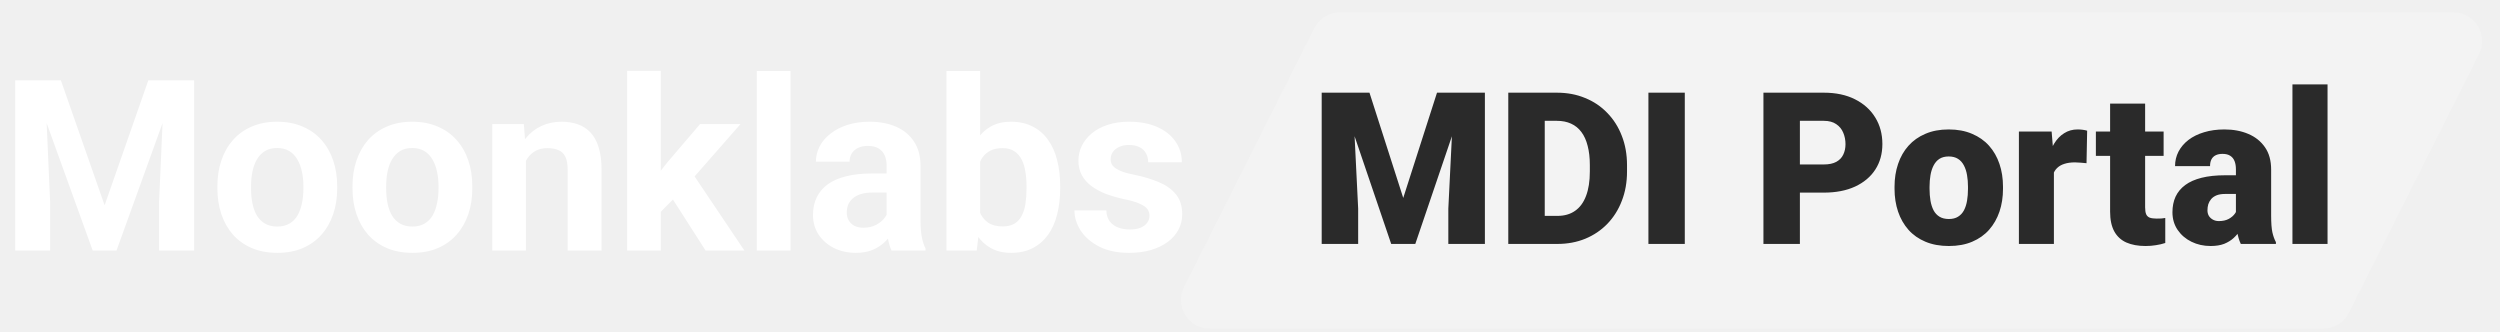
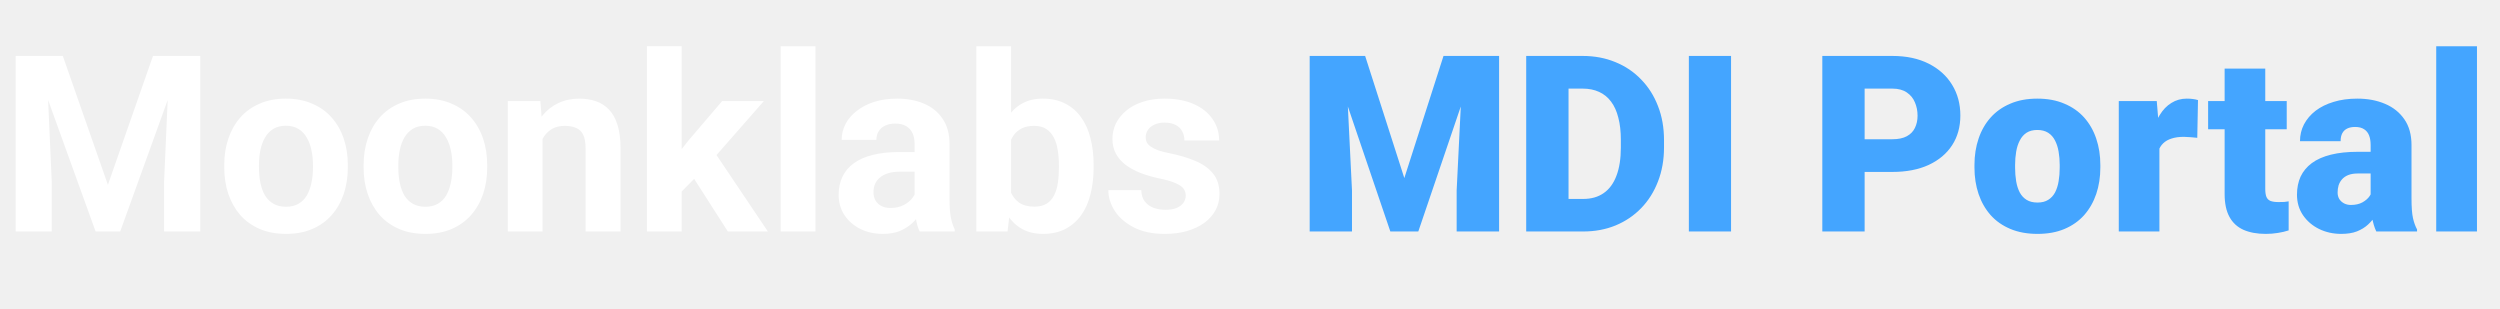
- <svg xmlns="http://www.w3.org/2000/svg" width="166" height="22" viewBox="0 0 166 22" fill="none">
-   <path d="M2.072 5.335H4.043L6.946 13.631L9.848 5.335H11.819L7.737 16.634H6.154L2.072 5.335ZM1.009 5.335H2.972L3.329 13.421V16.634H1.009V5.335ZM10.919 5.335H12.89V16.634H10.562V13.421L10.919 5.335ZM14.435 12.521V12.358C14.435 11.742 14.523 11.176 14.698 10.658C14.874 10.136 15.13 9.683 15.467 9.3C15.803 8.917 16.217 8.62 16.709 8.408C17.2 8.191 17.764 8.082 18.4 8.082C19.037 8.082 19.603 8.191 20.1 8.408C20.596 8.62 21.013 8.917 21.349 9.3C21.691 9.683 21.949 10.136 22.125 10.658C22.301 11.176 22.389 11.742 22.389 12.358V12.521C22.389 13.131 22.301 13.698 22.125 14.22C21.949 14.738 21.691 15.191 21.349 15.579C21.013 15.961 20.599 16.259 20.108 16.471C19.616 16.683 19.052 16.789 18.416 16.789C17.779 16.789 17.213 16.683 16.716 16.471C16.225 16.259 15.808 15.961 15.467 15.579C15.13 15.191 14.874 14.738 14.698 14.22C14.523 13.698 14.435 13.131 14.435 12.521ZM16.67 12.358V12.521C16.67 12.873 16.701 13.201 16.763 13.507C16.825 13.812 16.923 14.081 17.058 14.314C17.197 14.541 17.378 14.72 17.601 14.849C17.823 14.978 18.095 15.043 18.416 15.043C18.726 15.043 18.993 14.978 19.215 14.849C19.438 14.72 19.616 14.541 19.751 14.314C19.885 14.081 19.983 13.812 20.046 13.507C20.113 13.201 20.146 12.873 20.146 12.521V12.358C20.146 12.017 20.113 11.696 20.046 11.396C19.983 11.09 19.883 10.821 19.743 10.589C19.608 10.351 19.43 10.164 19.207 10.03C18.985 9.895 18.716 9.828 18.4 9.828C18.085 9.828 17.816 9.895 17.593 10.03C17.376 10.164 17.197 10.351 17.058 10.589C16.923 10.821 16.825 11.09 16.763 11.396C16.701 11.696 16.67 12.017 16.67 12.358ZM23.406 12.521V12.358C23.406 11.742 23.494 11.176 23.67 10.658C23.846 10.136 24.102 9.683 24.438 9.3C24.774 8.917 25.188 8.62 25.68 8.408C26.171 8.191 26.735 8.082 27.372 8.082C28.008 8.082 28.574 8.191 29.071 8.408C29.568 8.62 29.984 8.917 30.32 9.3C30.662 9.683 30.921 10.136 31.097 10.658C31.273 11.176 31.36 11.742 31.36 12.358V12.521C31.36 13.131 31.273 13.698 31.097 14.22C30.921 14.738 30.662 15.191 30.32 15.579C29.984 15.961 29.57 16.259 29.079 16.471C28.587 16.683 28.023 16.789 27.387 16.789C26.751 16.789 26.184 16.683 25.687 16.471C25.196 16.259 24.779 15.961 24.438 15.579C24.102 15.191 23.846 14.738 23.67 14.22C23.494 13.698 23.406 13.131 23.406 12.521ZM25.641 12.358V12.521C25.641 12.873 25.672 13.201 25.734 13.507C25.796 13.812 25.894 14.081 26.029 14.314C26.169 14.541 26.35 14.72 26.572 14.849C26.795 14.978 27.066 15.043 27.387 15.043C27.697 15.043 27.964 14.978 28.186 14.849C28.409 14.72 28.587 14.541 28.722 14.314C28.856 14.081 28.955 13.812 29.017 13.507C29.084 13.201 29.118 12.873 29.118 12.521V12.358C29.118 12.017 29.084 11.696 29.017 11.396C28.955 11.09 28.854 10.821 28.714 10.589C28.579 10.351 28.401 10.164 28.179 10.03C27.956 9.895 27.687 9.828 27.372 9.828C27.056 9.828 26.787 9.895 26.564 10.03C26.347 10.164 26.169 10.351 26.029 10.589C25.894 10.821 25.796 11.09 25.734 11.396C25.672 11.696 25.641 12.017 25.641 12.358ZM34.922 10.03V16.634H32.688V8.237H34.783L34.922 10.03ZM34.597 12.141H33.991C33.991 11.52 34.071 10.961 34.232 10.464C34.392 9.963 34.617 9.536 34.907 9.184C35.197 8.827 35.541 8.555 35.939 8.369C36.343 8.178 36.793 8.082 37.289 8.082C37.683 8.082 38.042 8.139 38.368 8.253C38.694 8.366 38.974 8.548 39.206 8.796C39.444 9.044 39.625 9.373 39.75 9.781C39.879 10.19 39.944 10.689 39.944 11.279V16.634H37.693V11.271C37.693 10.899 37.641 10.609 37.538 10.402C37.434 10.195 37.282 10.05 37.08 9.968C36.883 9.88 36.64 9.836 36.35 9.836C36.05 9.836 35.789 9.895 35.567 10.014C35.349 10.133 35.168 10.299 35.023 10.511C34.884 10.718 34.778 10.961 34.705 11.24C34.633 11.52 34.597 11.82 34.597 12.141ZM43.878 4.706V16.634H41.643V4.706H43.878ZM49.171 8.237L45.523 12.397L43.568 14.376L42.753 12.761L44.305 10.79L46.486 8.237H49.171ZM46.85 16.634L44.367 12.754L45.911 11.403L49.427 16.634H46.85ZM52.492 4.714V16.634H50.25V4.714H52.492ZM58.872 14.741V11C58.872 10.731 58.828 10.501 58.74 10.309C58.652 10.113 58.515 9.96 58.328 9.851C58.147 9.743 57.912 9.688 57.622 9.688C57.374 9.688 57.159 9.732 56.978 9.82C56.797 9.903 56.657 10.025 56.559 10.185C56.461 10.34 56.411 10.524 56.411 10.736H54.176C54.176 10.379 54.259 10.04 54.425 9.719C54.59 9.399 54.831 9.117 55.147 8.873C55.462 8.625 55.837 8.431 56.272 8.291C56.712 8.152 57.203 8.082 57.746 8.082C58.398 8.082 58.978 8.191 59.485 8.408C59.992 8.625 60.39 8.951 60.68 9.386C60.975 9.82 61.122 10.364 61.122 11.015V14.608C61.122 15.069 61.151 15.447 61.208 15.742C61.264 16.031 61.347 16.285 61.456 16.502V16.634H59.197C59.089 16.406 59.006 16.122 58.949 15.78C58.897 15.434 58.872 15.087 58.872 14.741ZM59.166 11.52L59.182 12.785H57.933C57.638 12.785 57.382 12.818 57.164 12.886C56.947 12.953 56.769 13.049 56.629 13.173C56.489 13.292 56.386 13.431 56.318 13.592C56.256 13.752 56.225 13.928 56.225 14.12C56.225 14.311 56.269 14.484 56.357 14.64C56.445 14.79 56.572 14.909 56.737 14.997C56.903 15.079 57.097 15.121 57.319 15.121C57.656 15.121 57.948 15.053 58.196 14.919C58.445 14.784 58.636 14.619 58.771 14.422C58.91 14.226 58.983 14.039 58.988 13.864L59.578 14.81C59.495 15.022 59.381 15.242 59.236 15.47C59.097 15.698 58.918 15.912 58.701 16.114C58.484 16.311 58.222 16.474 57.917 16.603C57.612 16.727 57.25 16.789 56.831 16.789C56.298 16.789 55.814 16.683 55.379 16.471C54.95 16.254 54.608 15.956 54.355 15.579C54.107 15.196 53.982 14.761 53.982 14.275C53.982 13.835 54.065 13.444 54.231 13.103C54.396 12.761 54.639 12.474 54.96 12.242C55.286 12.004 55.692 11.825 56.179 11.706C56.665 11.582 57.229 11.52 57.87 11.52H59.166ZM62.845 4.714H65.08V14.709L64.855 16.634H62.845V4.714ZM70.396 12.35V12.513C70.396 13.139 70.329 13.713 70.194 14.236C70.065 14.759 69.863 15.211 69.589 15.594C69.315 15.972 68.973 16.267 68.564 16.479C68.161 16.686 67.685 16.789 67.137 16.789C66.624 16.789 66.179 16.686 65.802 16.479C65.429 16.272 65.116 15.98 64.863 15.602C64.609 15.224 64.405 14.782 64.25 14.275C64.094 13.768 63.978 13.214 63.9 12.614V12.257C63.978 11.657 64.094 11.103 64.25 10.596C64.405 10.089 64.609 9.647 64.863 9.269C65.116 8.892 65.429 8.599 65.802 8.392C66.174 8.185 66.614 8.082 67.121 8.082C67.675 8.082 68.156 8.188 68.564 8.4C68.978 8.607 69.32 8.902 69.589 9.285C69.863 9.662 70.065 10.113 70.194 10.635C70.329 11.152 70.396 11.724 70.396 12.35ZM68.161 12.513V12.35C68.161 12.009 68.135 11.688 68.083 11.388C68.037 11.083 67.954 10.816 67.835 10.589C67.716 10.356 67.553 10.172 67.346 10.038C67.144 9.903 66.883 9.836 66.562 9.836C66.257 9.836 65.998 9.888 65.786 9.991C65.574 10.095 65.398 10.239 65.258 10.426C65.124 10.612 65.023 10.834 64.956 11.093C64.889 11.347 64.847 11.626 64.832 11.931V12.948C64.847 13.357 64.915 13.719 65.034 14.034C65.158 14.345 65.344 14.59 65.592 14.771C65.846 14.947 66.174 15.035 66.578 15.035C66.893 15.035 67.155 14.973 67.362 14.849C67.569 14.725 67.729 14.549 67.843 14.321C67.962 14.094 68.045 13.827 68.091 13.522C68.138 13.212 68.161 12.875 68.161 12.513ZM76.325 14.314C76.325 14.153 76.278 14.008 76.185 13.879C76.092 13.75 75.919 13.631 75.665 13.522C75.417 13.408 75.058 13.305 74.587 13.212C74.162 13.118 73.767 13.002 73.399 12.862C73.037 12.717 72.722 12.544 72.453 12.342C72.189 12.141 71.982 11.903 71.832 11.629C71.682 11.349 71.607 11.031 71.607 10.674C71.607 10.322 71.682 9.991 71.832 9.681C71.987 9.37 72.207 9.096 72.491 8.858C72.781 8.615 73.133 8.426 73.547 8.291C73.966 8.152 74.437 8.082 74.959 8.082C75.689 8.082 76.315 8.198 76.837 8.431C77.365 8.664 77.769 8.985 78.048 9.393C78.332 9.797 78.475 10.257 78.475 10.775H76.24C76.24 10.557 76.193 10.364 76.1 10.193C76.012 10.017 75.872 9.88 75.681 9.781C75.495 9.678 75.251 9.626 74.951 9.626C74.703 9.626 74.488 9.67 74.307 9.758C74.126 9.841 73.987 9.955 73.888 10.1C73.795 10.239 73.749 10.395 73.749 10.565C73.749 10.695 73.774 10.811 73.826 10.915C73.883 11.013 73.974 11.103 74.098 11.186C74.222 11.269 74.382 11.347 74.579 11.419C74.781 11.486 75.029 11.548 75.324 11.605C75.929 11.729 76.47 11.892 76.946 12.094C77.422 12.291 77.8 12.56 78.079 12.901C78.358 13.238 78.498 13.68 78.498 14.228C78.498 14.601 78.415 14.942 78.25 15.253C78.084 15.563 77.846 15.835 77.536 16.067C77.225 16.295 76.853 16.474 76.418 16.603C75.989 16.727 75.505 16.789 74.967 16.789C74.186 16.789 73.523 16.65 72.98 16.37C72.442 16.091 72.034 15.736 71.754 15.307C71.48 14.872 71.343 14.427 71.343 13.972H73.461C73.472 14.277 73.549 14.523 73.694 14.709C73.844 14.896 74.033 15.03 74.261 15.113C74.494 15.196 74.745 15.237 75.013 15.237C75.303 15.237 75.544 15.198 75.735 15.121C75.927 15.038 76.072 14.929 76.17 14.795C76.273 14.655 76.325 14.495 76.325 14.314Z" fill="white" />
-   <path d="M87.267 1.873C87.591 1.228 88.25 0.822 88.971 0.822H162.904C164.325 0.822 165.247 2.319 164.609 3.588L155.963 20.771C155.639 21.416 154.98 21.822 154.259 21.822H80.326C78.905 21.822 77.983 20.325 78.621 19.056L87.267 1.873Z" fill="#F3F3F3" />
-   <path d="M88.961 6.154H90.933L93.175 13.142L95.417 6.154H97.39L93.976 16.197H92.375L88.961 6.154ZM87.76 6.154H89.802L90.182 13.852V16.197H87.76V6.154ZM96.549 6.154H98.597V16.197H96.169V13.852L96.549 6.154ZM103.413 16.197H101.184L101.198 14.335H103.413C103.872 14.335 104.261 14.225 104.578 14.004C104.9 13.783 105.144 13.454 105.31 13.017C105.48 12.576 105.565 12.033 105.565 11.389V10.955C105.565 10.472 105.516 10.049 105.42 9.685C105.328 9.318 105.19 9.012 105.006 8.768C104.822 8.52 104.592 8.333 104.316 8.209C104.045 8.085 103.732 8.023 103.378 8.023H101.143V6.154H103.378C104.059 6.154 104.682 6.271 105.247 6.505C105.818 6.735 106.31 7.066 106.724 7.499C107.142 7.926 107.464 8.435 107.689 9.023C107.919 9.607 108.034 10.256 108.034 10.969V11.389C108.034 12.098 107.919 12.746 107.689 13.335C107.464 13.923 107.144 14.431 106.731 14.859C106.317 15.287 105.827 15.618 105.261 15.852C104.7 16.082 104.084 16.197 103.413 16.197ZM102.571 6.154V16.197H100.15V6.154H102.571ZM111.87 6.154V16.197H109.455V6.154H111.87ZM121.1 12.79H118.603V10.92H121.1C121.44 10.92 121.716 10.863 121.927 10.748C122.139 10.633 122.293 10.474 122.39 10.272C122.491 10.065 122.541 9.833 122.541 9.575C122.541 9.299 122.491 9.044 122.39 8.809C122.293 8.575 122.139 8.386 121.927 8.244C121.716 8.097 121.44 8.023 121.1 8.023H119.513V16.197H117.092V6.154H121.1C121.904 6.154 122.597 6.301 123.176 6.595C123.76 6.889 124.209 7.294 124.521 7.809C124.834 8.32 124.99 8.904 124.99 9.561C124.99 10.21 124.834 10.775 124.521 11.258C124.209 11.741 123.76 12.118 123.176 12.389C122.597 12.656 121.904 12.79 121.1 12.79ZM125.797 12.541V12.396C125.797 11.849 125.876 11.346 126.032 10.886C126.188 10.421 126.418 10.019 126.722 9.679C127.025 9.338 127.4 9.074 127.846 8.885C128.292 8.692 128.807 8.595 129.391 8.595C129.98 8.595 130.497 8.692 130.944 8.885C131.394 9.074 131.771 9.338 132.075 9.679C132.378 10.019 132.608 10.421 132.765 10.886C132.921 11.346 132.999 11.849 132.999 12.396V12.541C132.999 13.084 132.921 13.588 132.765 14.052C132.608 14.512 132.378 14.914 132.075 15.259C131.771 15.6 131.397 15.864 130.95 16.052C130.504 16.241 129.989 16.335 129.405 16.335C128.821 16.335 128.304 16.241 127.853 16.052C127.402 15.864 127.025 15.6 126.722 15.259C126.418 14.914 126.188 14.512 126.032 14.052C125.876 13.588 125.797 13.084 125.797 12.541ZM128.122 12.396V12.541C128.122 12.822 128.143 13.084 128.184 13.328C128.226 13.571 128.295 13.785 128.391 13.969C128.488 14.149 128.619 14.289 128.784 14.39C128.95 14.491 129.157 14.542 129.405 14.542C129.649 14.542 129.851 14.491 130.012 14.39C130.178 14.289 130.309 14.149 130.405 13.969C130.502 13.785 130.571 13.571 130.612 13.328C130.654 13.084 130.674 12.822 130.674 12.541V12.396C130.674 12.125 130.654 11.87 130.612 11.631C130.571 11.387 130.502 11.173 130.405 10.989C130.309 10.801 130.178 10.653 130.012 10.548C129.847 10.442 129.64 10.389 129.391 10.389C129.148 10.389 128.943 10.442 128.777 10.548C128.616 10.653 128.488 10.801 128.391 10.989C128.295 11.173 128.226 11.387 128.184 11.631C128.143 11.87 128.122 12.125 128.122 12.396ZM136.379 10.582V16.197H134.055V8.733H136.228L136.379 10.582ZM138.587 8.678L138.545 10.837C138.453 10.828 138.329 10.817 138.173 10.803C138.017 10.789 137.885 10.782 137.78 10.782C137.508 10.782 137.274 10.814 137.076 10.879C136.883 10.939 136.722 11.031 136.593 11.155C136.469 11.274 136.377 11.426 136.317 11.61C136.262 11.794 136.237 12.008 136.241 12.252L135.821 11.976C135.821 11.474 135.869 11.019 135.965 10.61C136.067 10.196 136.209 9.839 136.393 9.541C136.577 9.237 136.8 9.005 137.062 8.844C137.324 8.678 137.619 8.595 137.945 8.595C138.06 8.595 138.173 8.602 138.283 8.616C138.398 8.63 138.499 8.651 138.587 8.678ZM143.664 8.733V10.348H139.166V8.733H143.664ZM140.111 6.878H142.436V13.762C142.436 13.96 142.459 14.114 142.505 14.225C142.551 14.33 142.629 14.406 142.74 14.452C142.855 14.493 143.006 14.514 143.195 14.514C143.328 14.514 143.439 14.512 143.526 14.507C143.613 14.498 143.696 14.487 143.774 14.473V16.135C143.577 16.2 143.37 16.248 143.153 16.28C142.937 16.317 142.707 16.335 142.464 16.335C141.967 16.335 141.542 16.257 141.187 16.101C140.838 15.944 140.571 15.698 140.387 15.363C140.203 15.027 140.111 14.59 140.111 14.052V6.878ZM148.465 14.321V11.244C148.465 11.033 148.435 10.851 148.375 10.7C148.316 10.548 148.221 10.43 148.093 10.348C147.964 10.26 147.791 10.217 147.575 10.217C147.4 10.217 147.251 10.246 147.127 10.306C147.003 10.366 146.908 10.456 146.844 10.575C146.78 10.695 146.747 10.847 146.747 11.031H144.423C144.423 10.686 144.499 10.366 144.65 10.072C144.807 9.773 145.027 9.513 145.313 9.292C145.602 9.071 145.947 8.901 146.347 8.782C146.752 8.658 147.203 8.595 147.699 8.595C148.293 8.595 148.822 8.694 149.286 8.892C149.755 9.09 150.125 9.386 150.397 9.782C150.668 10.173 150.804 10.665 150.804 11.258V14.314C150.804 14.802 150.831 15.172 150.886 15.425C150.942 15.673 151.02 15.892 151.121 16.08V16.197H148.789C148.679 15.967 148.596 15.687 148.541 15.356C148.49 15.02 148.465 14.675 148.465 14.321ZM148.748 11.638L148.762 12.879H147.734C147.518 12.879 147.334 12.909 147.182 12.969C147.035 13.029 146.915 13.112 146.823 13.217C146.736 13.319 146.672 13.434 146.63 13.562C146.593 13.691 146.575 13.827 146.575 13.969C146.575 14.107 146.607 14.231 146.672 14.342C146.741 14.447 146.833 14.53 146.948 14.59C147.062 14.65 147.191 14.68 147.334 14.68C147.591 14.68 147.81 14.632 147.989 14.535C148.173 14.434 148.313 14.312 148.41 14.169C148.507 14.027 148.555 13.893 148.555 13.769L149.065 14.721C148.973 14.905 148.868 15.091 148.748 15.28C148.633 15.469 148.488 15.643 148.313 15.804C148.143 15.96 147.934 16.089 147.686 16.191C147.437 16.287 147.136 16.335 146.782 16.335C146.322 16.335 145.899 16.241 145.513 16.052C145.131 15.864 144.825 15.602 144.595 15.266C144.365 14.926 144.25 14.535 144.25 14.093C144.25 13.707 144.319 13.362 144.457 13.059C144.6 12.755 144.814 12.498 145.099 12.286C145.384 12.075 145.747 11.914 146.189 11.803C146.63 11.693 147.15 11.638 147.748 11.638H148.748ZM154.549 5.602V16.197H152.218V5.602H154.549Z" fill="#2A2A2A" />
+ <svg xmlns="http://www.w3.org/2000/svg" width="162" height="20" viewBox="0 0 162 20" fill="none">
+   <path d="M2.086 3.625H4.07L6.992 11.977L9.914 3.625H11.898L7.789 15H6.195L2.086 3.625ZM1.016 3.625H2.992L3.352 11.766V15H1.016V3.625ZM10.992 3.625H12.977V15H10.633V11.766L10.992 3.625ZM14.531 10.859V10.695C14.531 10.075 14.62 9.505 14.797 8.984C14.974 8.458 15.232 8.003 15.57 7.617C15.909 7.232 16.326 6.932 16.82 6.719C17.315 6.5 17.883 6.391 18.523 6.391C19.164 6.391 19.734 6.5 20.234 6.719C20.734 6.932 21.154 7.232 21.492 7.617C21.836 8.003 22.096 8.458 22.273 8.984C22.451 9.505 22.539 10.075 22.539 10.695V10.859C22.539 11.474 22.451 12.044 22.273 12.57C22.096 13.091 21.836 13.547 21.492 13.938C21.154 14.323 20.737 14.622 20.242 14.836C19.747 15.05 19.18 15.156 18.539 15.156C17.898 15.156 17.328 15.05 16.828 14.836C16.333 14.622 15.914 14.323 15.57 13.938C15.232 13.547 14.974 13.091 14.797 12.57C14.62 12.044 14.531 11.474 14.531 10.859ZM16.781 10.695V10.859C16.781 11.213 16.812 11.544 16.875 11.852C16.938 12.159 17.037 12.43 17.172 12.664C17.312 12.893 17.495 13.073 17.719 13.203C17.943 13.333 18.216 13.398 18.539 13.398C18.852 13.398 19.12 13.333 19.344 13.203C19.568 13.073 19.747 12.893 19.883 12.664C20.018 12.43 20.117 12.159 20.18 11.852C20.247 11.544 20.281 11.213 20.281 10.859V10.695C20.281 10.352 20.247 10.029 20.18 9.727C20.117 9.419 20.016 9.148 19.875 8.914C19.74 8.674 19.56 8.487 19.336 8.352C19.112 8.216 18.841 8.148 18.523 8.148C18.206 8.148 17.935 8.216 17.711 8.352C17.492 8.487 17.312 8.674 17.172 8.914C17.037 9.148 16.938 9.419 16.875 9.727C16.812 10.029 16.781 10.352 16.781 10.695ZM23.562 10.859V10.695C23.562 10.075 23.651 9.505 23.828 8.984C24.005 8.458 24.263 8.003 24.602 7.617C24.94 7.232 25.357 6.932 25.852 6.719C26.346 6.5 26.914 6.391 27.555 6.391C28.195 6.391 28.766 6.5 29.266 6.719C29.766 6.932 30.185 7.232 30.523 7.617C30.867 8.003 31.128 8.458 31.305 8.984C31.482 9.505 31.57 10.075 31.57 10.695V10.859C31.57 11.474 31.482 12.044 31.305 12.57C31.128 13.091 30.867 13.547 30.523 13.938C30.185 14.323 29.768 14.622 29.273 14.836C28.779 15.05 28.211 15.156 27.57 15.156C26.93 15.156 26.359 15.05 25.859 14.836C25.365 14.622 24.945 14.323 24.602 13.938C24.263 13.547 24.005 13.091 23.828 12.57C23.651 12.044 23.562 11.474 23.562 10.859ZM25.812 10.695V10.859C25.812 11.213 25.844 11.544 25.906 11.852C25.969 12.159 26.068 12.43 26.203 12.664C26.344 12.893 26.526 13.073 26.75 13.203C26.974 13.333 27.247 13.398 27.57 13.398C27.883 13.398 28.151 13.333 28.375 13.203C28.599 13.073 28.779 12.893 28.914 12.664C29.049 12.43 29.148 12.159 29.211 11.852C29.279 11.544 29.312 11.213 29.312 10.859V10.695C29.312 10.352 29.279 10.029 29.211 9.727C29.148 9.419 29.047 9.148 28.906 8.914C28.771 8.674 28.591 8.487 28.367 8.352C28.143 8.216 27.872 8.148 27.555 8.148C27.237 8.148 26.966 8.216 26.742 8.352C26.523 8.487 26.344 8.674 26.203 8.914C26.068 9.148 25.969 9.419 25.906 9.727C25.844 10.029 25.812 10.352 25.812 10.695ZM35.156 8.352V15H32.906V6.547H35.016L35.156 8.352ZM34.828 10.477H34.219C34.219 9.852 34.3 9.289 34.461 8.789C34.622 8.284 34.849 7.854 35.141 7.5C35.432 7.141 35.779 6.867 36.18 6.68C36.586 6.487 37.039 6.391 37.539 6.391C37.935 6.391 38.297 6.448 38.625 6.562C38.953 6.677 39.234 6.859 39.469 7.109C39.708 7.359 39.891 7.69 40.016 8.102C40.146 8.513 40.211 9.016 40.211 9.609V15H37.945V9.602C37.945 9.227 37.893 8.935 37.789 8.727C37.685 8.518 37.531 8.372 37.328 8.289C37.13 8.201 36.885 8.156 36.594 8.156C36.292 8.156 36.029 8.216 35.805 8.336C35.586 8.456 35.404 8.622 35.258 8.836C35.117 9.044 35.01 9.289 34.938 9.57C34.865 9.852 34.828 10.154 34.828 10.477ZM44.172 2.992V15H41.922V2.992H44.172ZM49.5 6.547L45.828 10.734L43.859 12.727L43.039 11.102L44.602 9.117L46.797 6.547H49.5ZM47.164 15L44.664 11.094L46.219 9.734L49.758 15H47.164ZM52.844 3V15H50.586V3H52.844ZM59.266 13.094V9.328C59.266 9.057 59.221 8.826 59.133 8.633C59.044 8.435 58.906 8.281 58.719 8.172C58.536 8.062 58.3 8.008 58.008 8.008C57.758 8.008 57.542 8.052 57.359 8.141C57.177 8.224 57.036 8.346 56.938 8.508C56.839 8.664 56.789 8.849 56.789 9.062H54.539C54.539 8.703 54.622 8.362 54.789 8.039C54.956 7.716 55.198 7.432 55.516 7.188C55.833 6.938 56.211 6.742 56.648 6.602C57.091 6.461 57.586 6.391 58.133 6.391C58.789 6.391 59.372 6.5 59.883 6.719C60.393 6.938 60.794 7.266 61.086 7.703C61.383 8.141 61.531 8.688 61.531 9.344V12.961C61.531 13.425 61.56 13.805 61.617 14.102C61.675 14.393 61.758 14.648 61.867 14.867V15H59.594C59.484 14.771 59.401 14.484 59.344 14.141C59.292 13.792 59.266 13.443 59.266 13.094ZM59.562 9.852L59.578 11.125H58.32C58.023 11.125 57.766 11.159 57.547 11.227C57.328 11.294 57.148 11.391 57.008 11.516C56.867 11.635 56.763 11.776 56.695 11.938C56.633 12.099 56.602 12.276 56.602 12.469C56.602 12.662 56.646 12.836 56.734 12.992C56.823 13.143 56.95 13.263 57.117 13.352C57.284 13.435 57.479 13.477 57.703 13.477C58.042 13.477 58.336 13.409 58.586 13.273C58.836 13.138 59.029 12.971 59.164 12.773C59.305 12.575 59.378 12.388 59.383 12.211L59.977 13.164C59.893 13.378 59.779 13.599 59.633 13.828C59.492 14.057 59.312 14.273 59.094 14.477C58.875 14.675 58.612 14.838 58.305 14.969C57.997 15.094 57.633 15.156 57.211 15.156C56.675 15.156 56.188 15.05 55.75 14.836C55.318 14.617 54.974 14.318 54.719 13.938C54.469 13.552 54.344 13.115 54.344 12.625C54.344 12.182 54.427 11.789 54.594 11.445C54.76 11.102 55.005 10.812 55.328 10.578C55.656 10.338 56.065 10.159 56.555 10.039C57.044 9.914 57.612 9.852 58.258 9.852H59.562ZM63.266 3H65.516V13.062L65.289 15H63.266V3ZM70.867 10.688V10.852C70.867 11.482 70.799 12.06 70.664 12.586C70.534 13.112 70.331 13.568 70.055 13.953C69.779 14.333 69.435 14.63 69.023 14.844C68.617 15.052 68.138 15.156 67.586 15.156C67.07 15.156 66.622 15.052 66.242 14.844C65.867 14.635 65.552 14.341 65.297 13.961C65.042 13.581 64.836 13.135 64.68 12.625C64.523 12.115 64.406 11.557 64.328 10.953V10.594C64.406 9.99 64.523 9.432 64.68 8.922C64.836 8.411 65.042 7.966 65.297 7.586C65.552 7.206 65.867 6.911 66.242 6.703C66.617 6.495 67.06 6.391 67.57 6.391C68.128 6.391 68.612 6.497 69.023 6.711C69.44 6.919 69.784 7.216 70.055 7.602C70.331 7.982 70.534 8.435 70.664 8.961C70.799 9.482 70.867 10.057 70.867 10.688ZM68.617 10.852V10.688C68.617 10.344 68.591 10.021 68.539 9.719C68.492 9.411 68.409 9.143 68.289 8.914C68.169 8.68 68.005 8.495 67.797 8.359C67.594 8.224 67.331 8.156 67.008 8.156C66.701 8.156 66.44 8.208 66.227 8.312C66.013 8.417 65.836 8.562 65.695 8.75C65.56 8.938 65.458 9.161 65.391 9.422C65.323 9.677 65.281 9.958 65.266 10.266V11.289C65.281 11.7 65.349 12.065 65.469 12.383C65.594 12.695 65.781 12.943 66.031 13.125C66.287 13.302 66.617 13.391 67.023 13.391C67.341 13.391 67.604 13.328 67.812 13.203C68.021 13.078 68.182 12.901 68.297 12.672C68.417 12.443 68.5 12.175 68.547 11.867C68.594 11.555 68.617 11.216 68.617 10.852ZM76.836 12.664C76.836 12.503 76.789 12.357 76.695 12.227C76.602 12.096 76.427 11.977 76.172 11.867C75.922 11.753 75.56 11.648 75.086 11.555C74.659 11.461 74.26 11.344 73.891 11.203C73.526 11.057 73.208 10.883 72.938 10.68C72.672 10.477 72.463 10.237 72.312 9.961C72.162 9.68 72.086 9.359 72.086 9C72.086 8.646 72.162 8.312 72.312 8C72.469 7.688 72.69 7.411 72.977 7.172C73.268 6.927 73.622 6.737 74.039 6.602C74.461 6.461 74.935 6.391 75.461 6.391C76.195 6.391 76.826 6.508 77.352 6.742C77.883 6.977 78.289 7.299 78.57 7.711C78.857 8.117 79 8.581 79 9.102H76.75C76.75 8.883 76.703 8.688 76.609 8.516C76.521 8.339 76.38 8.201 76.188 8.102C76 7.997 75.755 7.945 75.453 7.945C75.203 7.945 74.987 7.99 74.805 8.078C74.622 8.161 74.482 8.276 74.383 8.422C74.289 8.562 74.242 8.719 74.242 8.891C74.242 9.021 74.268 9.138 74.32 9.242C74.378 9.341 74.469 9.432 74.594 9.516C74.719 9.599 74.88 9.677 75.078 9.75C75.281 9.818 75.531 9.88 75.828 9.938C76.438 10.062 76.982 10.227 77.461 10.43C77.94 10.628 78.32 10.898 78.602 11.242C78.883 11.581 79.023 12.026 79.023 12.578C79.023 12.953 78.94 13.297 78.773 13.609C78.607 13.922 78.367 14.195 78.055 14.43C77.742 14.659 77.367 14.838 76.93 14.969C76.497 15.094 76.01 15.156 75.469 15.156C74.682 15.156 74.016 15.016 73.469 14.734C72.927 14.453 72.516 14.096 72.234 13.664C71.958 13.227 71.82 12.779 71.82 12.32H73.953C73.963 12.628 74.042 12.875 74.188 13.062C74.338 13.25 74.529 13.385 74.758 13.469C74.992 13.552 75.245 13.594 75.516 13.594C75.807 13.594 76.049 13.555 76.242 13.477C76.435 13.393 76.581 13.284 76.68 13.148C76.784 13.008 76.836 12.846 76.836 12.664Z" fill="white" />
+   <path d="M86.227 3.625H88.461L91 11.539L93.539 3.625H95.773L91.906 15H90.094L86.227 3.625ZM84.867 3.625H87.18L87.609 12.344V15H84.867V3.625ZM94.82 3.625H97.141V15H94.391V12.344L94.82 3.625ZM102.594 15H100.07L100.086 12.891H102.594C103.115 12.891 103.555 12.766 103.914 12.516C104.279 12.266 104.555 11.893 104.742 11.398C104.935 10.898 105.031 10.284 105.031 9.555V9.062C105.031 8.516 104.977 8.036 104.867 7.625C104.763 7.208 104.607 6.862 104.398 6.586C104.19 6.305 103.93 6.094 103.617 5.953C103.31 5.812 102.956 5.742 102.555 5.742H100.023V3.625H102.555C103.326 3.625 104.031 3.758 104.672 4.023C105.318 4.284 105.875 4.659 106.344 5.148C106.818 5.633 107.182 6.208 107.438 6.875C107.698 7.536 107.828 8.271 107.828 9.078V9.555C107.828 10.357 107.698 11.091 107.438 11.758C107.182 12.425 106.82 13 106.352 13.484C105.883 13.969 105.328 14.344 104.688 14.609C104.052 14.87 103.354 15 102.594 15ZM101.641 3.625V15H98.898V3.625H101.641ZM112.172 3.625V15H109.438V3.625H112.172ZM122.625 11.141H119.797V9.023H122.625C123.01 9.023 123.323 8.958 123.562 8.828C123.802 8.698 123.977 8.518 124.086 8.289C124.201 8.055 124.258 7.792 124.258 7.5C124.258 7.188 124.201 6.898 124.086 6.633C123.977 6.367 123.802 6.154 123.562 5.992C123.323 5.826 123.01 5.742 122.625 5.742H120.828V15H118.086V3.625H122.625C123.536 3.625 124.32 3.792 124.977 4.125C125.638 4.458 126.146 4.917 126.5 5.5C126.854 6.078 127.031 6.74 127.031 7.484C127.031 8.219 126.854 8.859 126.5 9.406C126.146 9.953 125.638 10.38 124.977 10.688C124.32 10.99 123.536 11.141 122.625 11.141ZM127.945 10.859V10.695C127.945 10.075 128.034 9.505 128.211 8.984C128.388 8.458 128.648 8.003 128.992 7.617C129.336 7.232 129.76 6.932 130.266 6.719C130.771 6.5 131.354 6.391 132.016 6.391C132.682 6.391 133.268 6.5 133.773 6.719C134.284 6.932 134.711 7.232 135.055 7.617C135.398 8.003 135.659 8.458 135.836 8.984C136.013 9.505 136.102 10.075 136.102 10.695V10.859C136.102 11.474 136.013 12.044 135.836 12.57C135.659 13.091 135.398 13.547 135.055 13.938C134.711 14.323 134.286 14.622 133.781 14.836C133.276 15.05 132.693 15.156 132.031 15.156C131.37 15.156 130.784 15.05 130.273 14.836C129.763 14.622 129.336 14.323 128.992 13.938C128.648 13.547 128.388 13.091 128.211 12.57C128.034 12.044 127.945 11.474 127.945 10.859ZM130.578 10.695V10.859C130.578 11.177 130.602 11.474 130.648 11.75C130.695 12.026 130.773 12.268 130.883 12.477C130.992 12.68 131.141 12.838 131.328 12.953C131.516 13.068 131.75 13.125 132.031 13.125C132.307 13.125 132.536 13.068 132.719 12.953C132.906 12.838 133.055 12.68 133.164 12.477C133.273 12.268 133.352 12.026 133.398 11.75C133.445 11.474 133.469 11.177 133.469 10.859V10.695C133.469 10.388 133.445 10.099 133.398 9.828C133.352 9.552 133.273 9.31 133.164 9.102C133.055 8.888 132.906 8.721 132.719 8.602C132.531 8.482 132.297 8.422 132.016 8.422C131.74 8.422 131.508 8.482 131.32 8.602C131.138 8.721 130.992 8.888 130.883 9.102C130.773 9.31 130.695 9.552 130.648 9.828C130.602 10.099 130.578 10.388 130.578 10.695ZM139.93 8.641V15H137.297V6.547H139.758L139.93 8.641ZM142.43 6.484L142.383 8.93C142.279 8.919 142.138 8.906 141.961 8.891C141.784 8.875 141.635 8.867 141.516 8.867C141.208 8.867 140.943 8.904 140.719 8.977C140.5 9.044 140.318 9.148 140.172 9.289C140.031 9.424 139.927 9.596 139.859 9.805C139.797 10.013 139.768 10.255 139.773 10.531L139.297 10.219C139.297 9.651 139.352 9.135 139.461 8.672C139.576 8.203 139.737 7.799 139.945 7.461C140.154 7.117 140.406 6.854 140.703 6.672C141 6.484 141.333 6.391 141.703 6.391C141.833 6.391 141.961 6.398 142.086 6.414C142.216 6.43 142.331 6.453 142.43 6.484ZM148.18 6.547V8.375H143.086V6.547H148.18ZM144.156 4.445H146.789V12.242C146.789 12.466 146.815 12.641 146.867 12.766C146.919 12.885 147.008 12.971 147.133 13.023C147.263 13.07 147.435 13.094 147.648 13.094C147.799 13.094 147.924 13.091 148.023 13.086C148.122 13.075 148.216 13.062 148.305 13.047V14.93C148.081 15.003 147.846 15.057 147.602 15.094C147.357 15.135 147.096 15.156 146.82 15.156C146.258 15.156 145.776 15.068 145.375 14.891C144.979 14.713 144.677 14.435 144.469 14.055C144.26 13.675 144.156 13.18 144.156 12.57V4.445ZM153.617 12.875V9.391C153.617 9.151 153.583 8.945 153.516 8.773C153.448 8.602 153.341 8.469 153.195 8.375C153.049 8.276 152.854 8.227 152.609 8.227C152.411 8.227 152.242 8.26 152.102 8.328C151.961 8.396 151.854 8.497 151.781 8.633C151.708 8.768 151.672 8.94 151.672 9.148H149.039C149.039 8.758 149.125 8.396 149.297 8.062C149.474 7.724 149.724 7.43 150.047 7.18C150.375 6.93 150.766 6.737 151.219 6.602C151.677 6.461 152.188 6.391 152.75 6.391C153.422 6.391 154.021 6.503 154.547 6.727C155.078 6.951 155.497 7.286 155.805 7.734C156.112 8.177 156.266 8.734 156.266 9.406V12.867C156.266 13.419 156.297 13.838 156.359 14.125C156.422 14.406 156.51 14.654 156.625 14.867V15H153.984C153.859 14.74 153.766 14.422 153.703 14.047C153.646 13.667 153.617 13.276 153.617 12.875ZM153.938 9.836L153.953 11.242H152.789C152.544 11.242 152.336 11.276 152.164 11.344C151.997 11.412 151.862 11.505 151.758 11.625C151.659 11.74 151.586 11.87 151.539 12.016C151.497 12.162 151.477 12.315 151.477 12.477C151.477 12.633 151.513 12.773 151.586 12.898C151.664 13.018 151.768 13.112 151.898 13.18C152.029 13.247 152.174 13.281 152.336 13.281C152.628 13.281 152.875 13.227 153.078 13.117C153.286 13.003 153.445 12.865 153.555 12.703C153.664 12.542 153.719 12.391 153.719 12.25L154.297 13.328C154.193 13.537 154.073 13.747 153.938 13.961C153.807 14.175 153.643 14.372 153.445 14.555C153.253 14.732 153.016 14.878 152.734 14.992C152.453 15.102 152.112 15.156 151.711 15.156C151.19 15.156 150.711 15.05 150.273 14.836C149.841 14.622 149.495 14.325 149.234 13.945C148.974 13.56 148.844 13.117 148.844 12.617C148.844 12.18 148.922 11.789 149.078 11.445C149.24 11.102 149.482 10.81 149.805 10.57C150.128 10.331 150.539 10.148 151.039 10.023C151.539 9.898 152.128 9.836 152.805 9.836H153.938ZM160.508 3V15H157.867V3H160.508Z" fill="#44A5FF" />
</svg>
